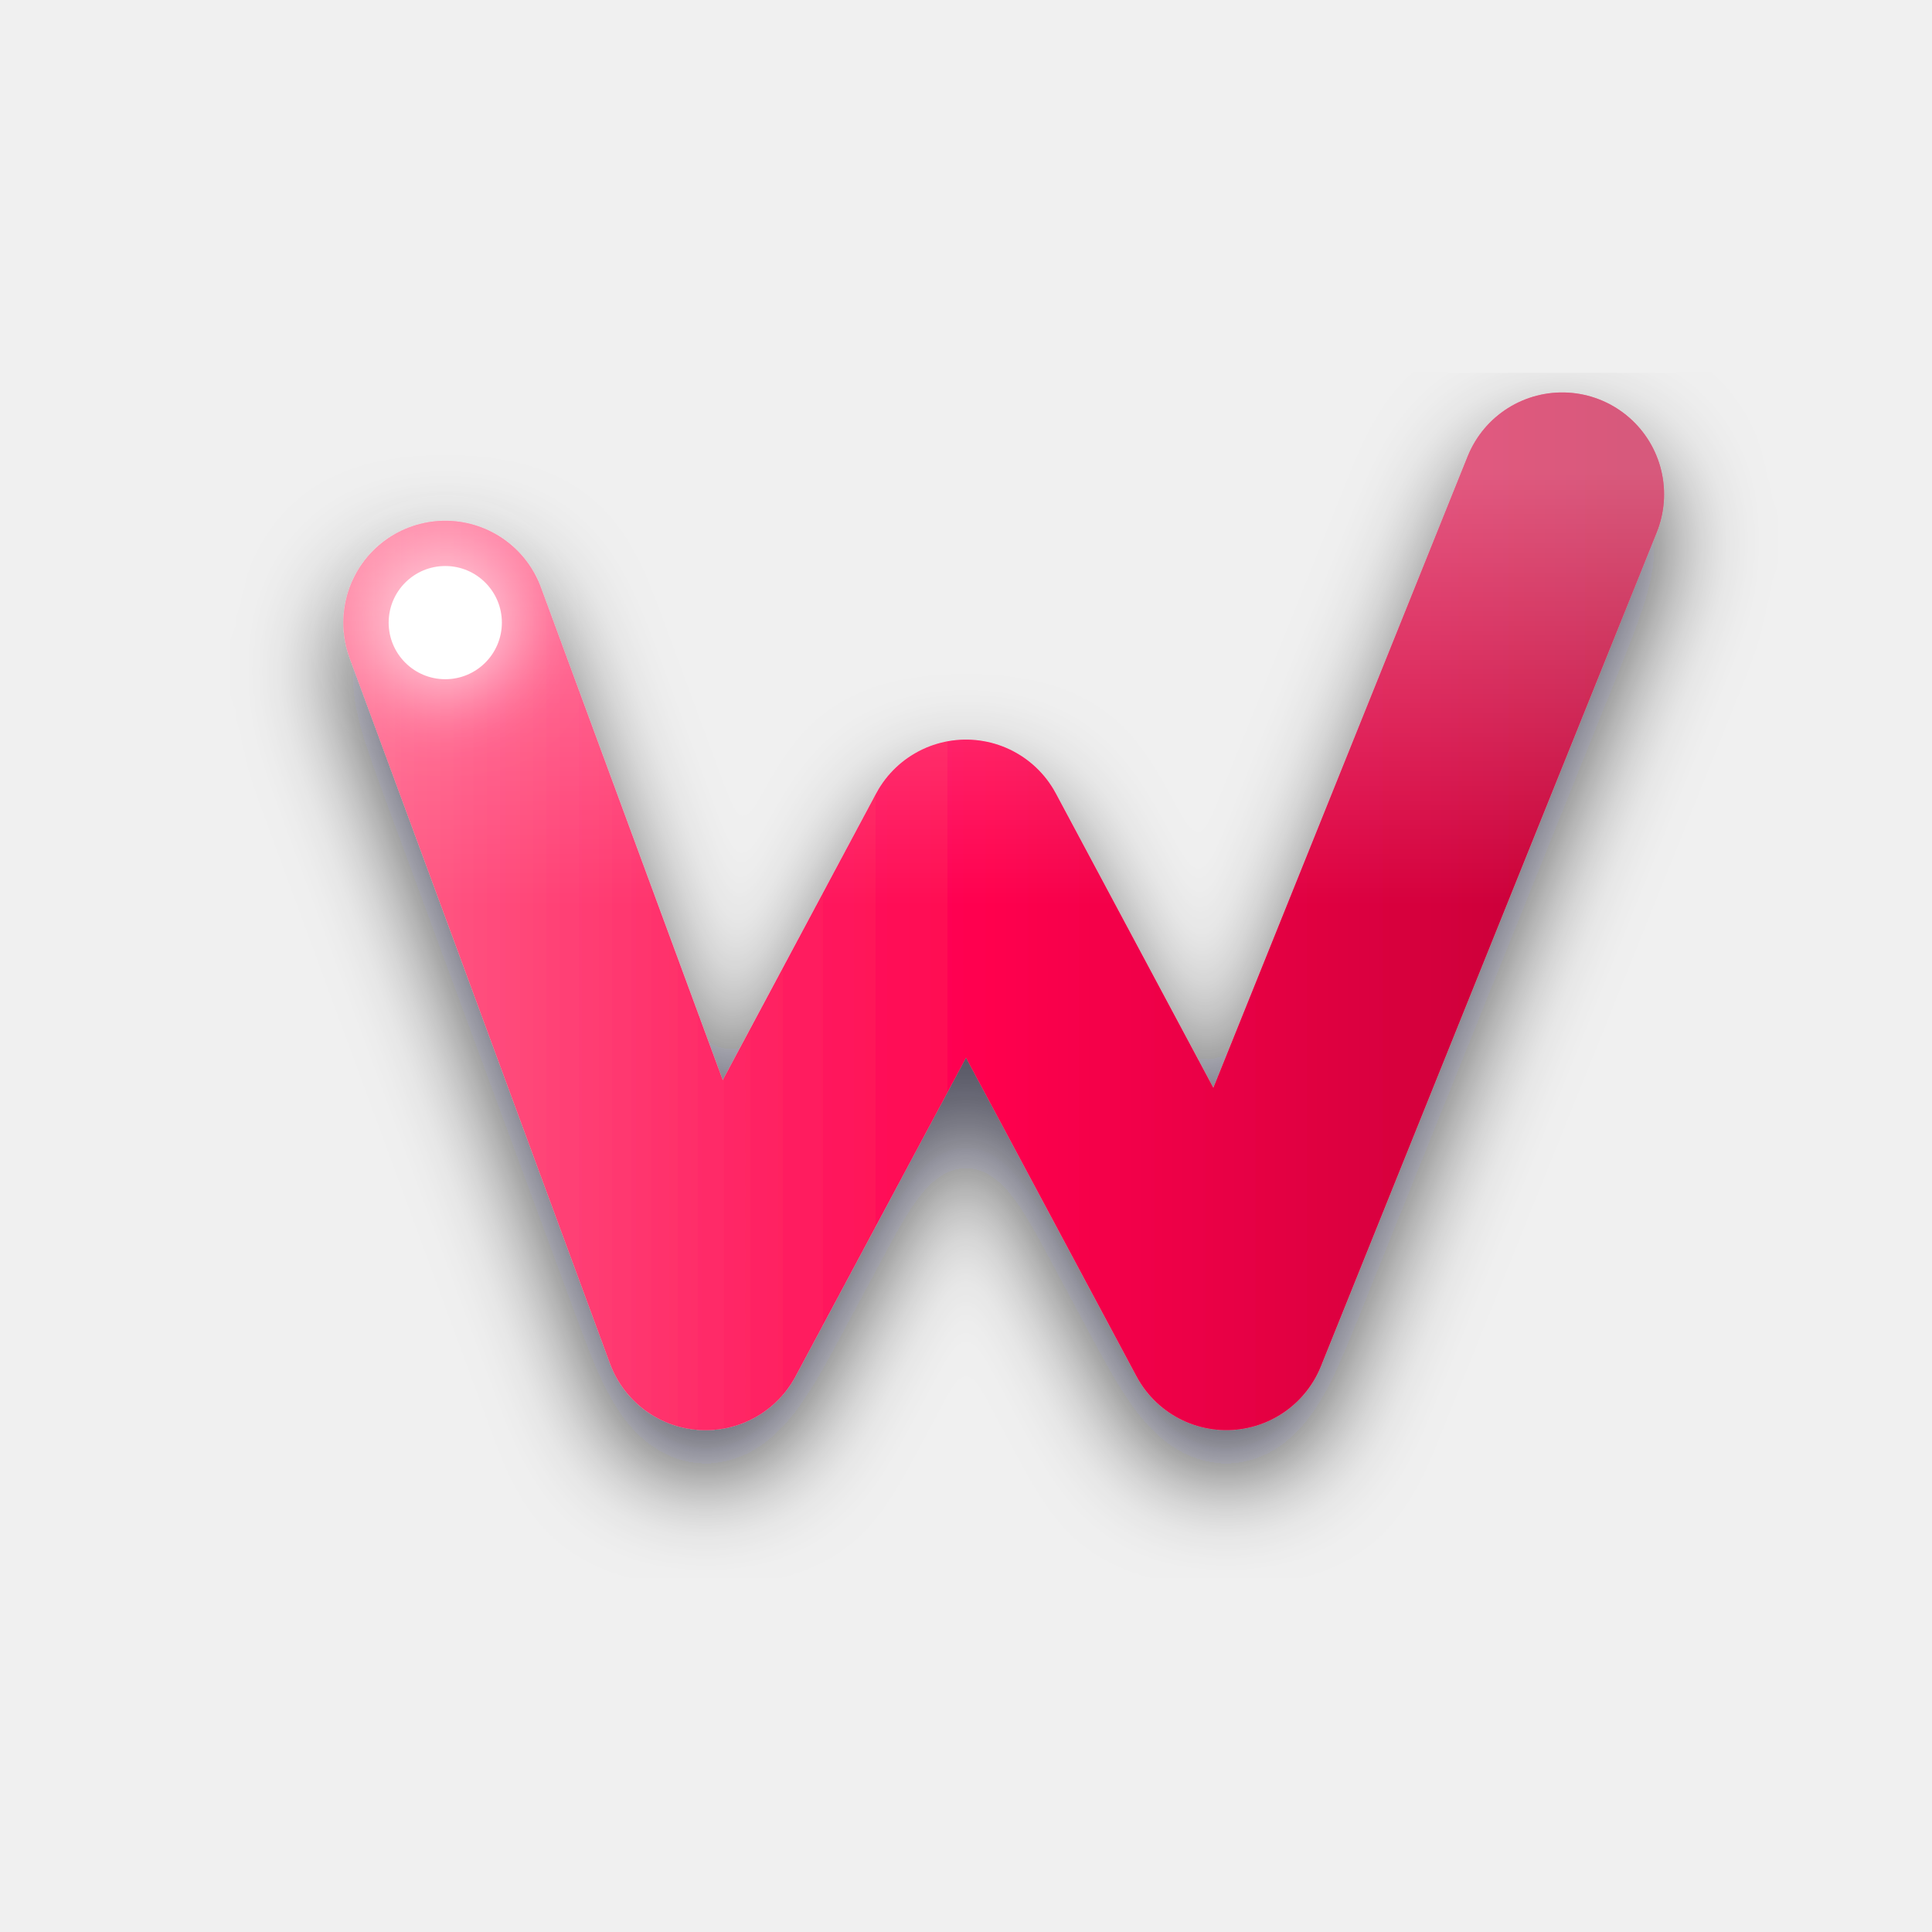
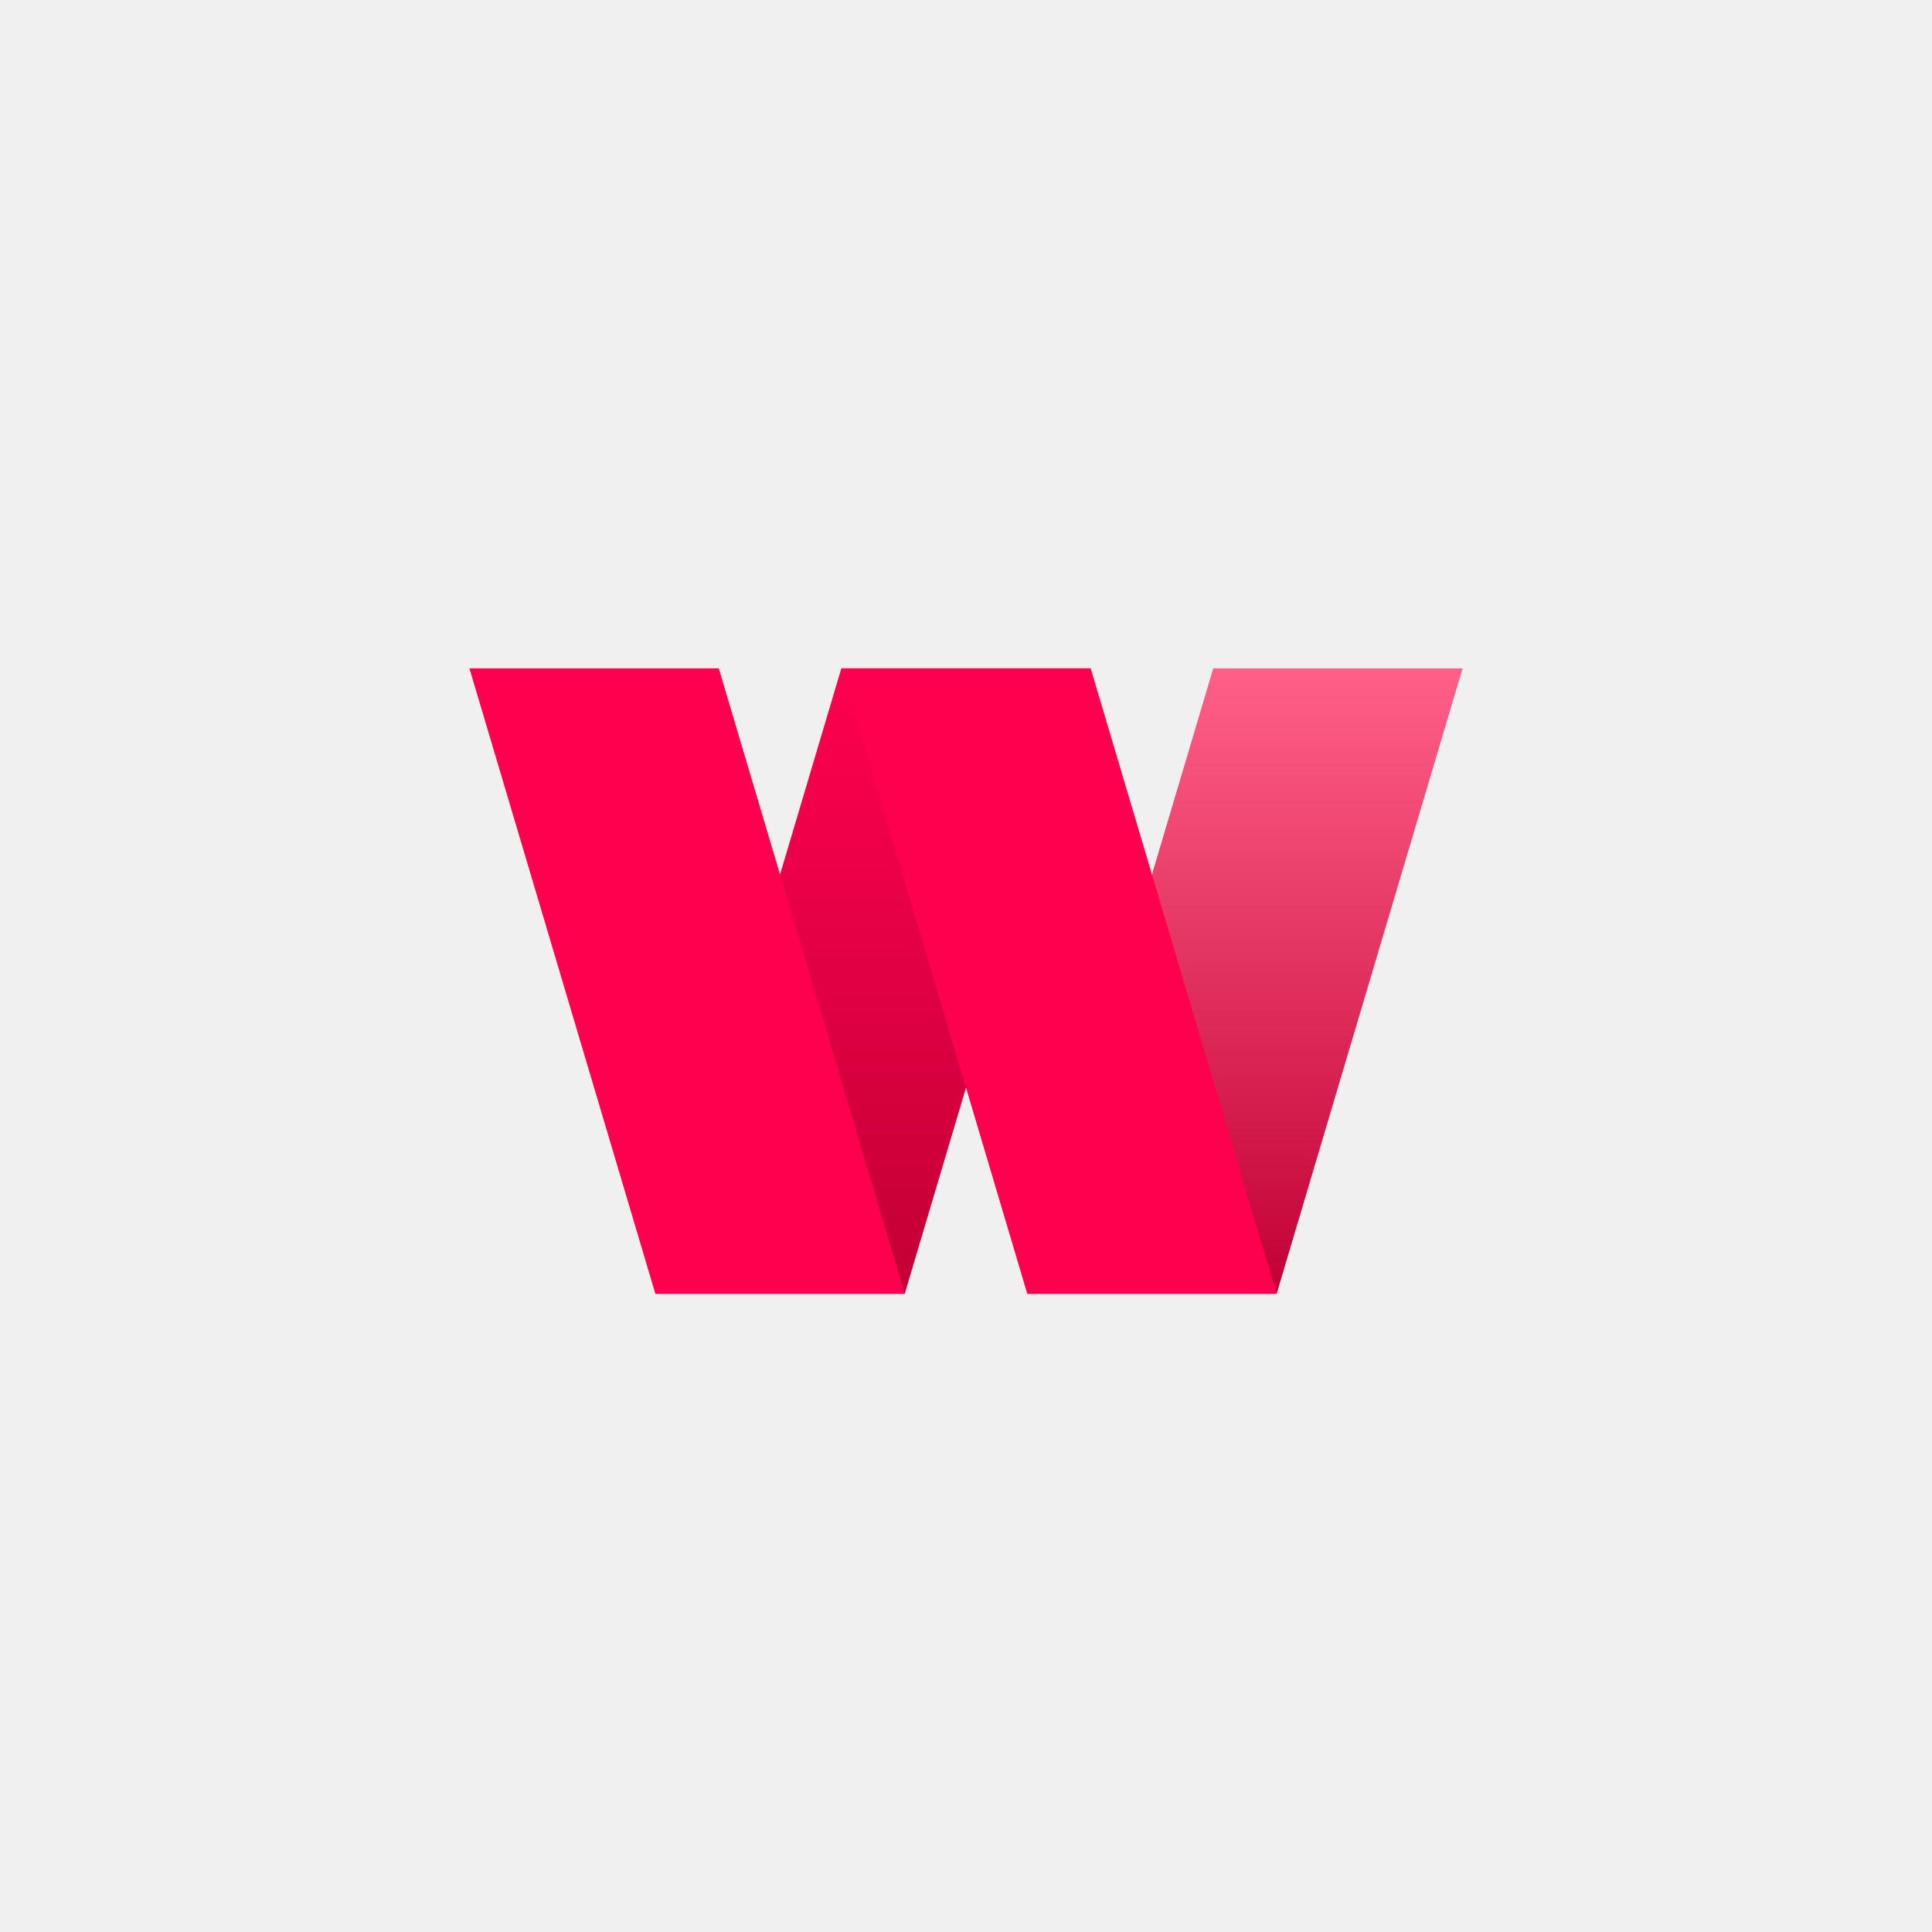
<svg xmlns="http://www.w3.org/2000/svg" viewBox="0 0 1024 1024" width="1024" height="1024">
  <defs>
-     <linearGradient id="momentum" x1="190" y1="0" x2="860" y2="0" gradientUnits="userSpaceOnUse">
-       <stop offset="0" stop-color="#FF6088" />
-       <stop offset="0.5" stop-color="#FF004E" />
-       <stop offset="1" stop-color="#C20035" />
+     <linearGradient id="fold" x1="0" y1="668" x2="0" y2="372" gradientUnits="userSpaceOnUse">
+       <stop offset="0" stop-color="#C20035" />
+       <stop offset="1" stop-color="#FF004E" />
    </linearGradient>
-     <linearGradient id="sheen" x1="0" y1="250" x2="0" y2="760" gradientUnits="userSpaceOnUse">
-       <stop offset="0" stop-color="#FFFFFF" stop-opacity="0.35" />
-       <stop offset="0.45" stop-color="#FFFFFF" stop-opacity="0" />
+     <linearGradient id="fade" x1="0" y1="668" x2="0" y2="372" gradientUnits="userSpaceOnUse">
+       <stop offset="0" stop-color="#C20035" />
+       <stop offset="1" stop-color="#FF6088" />
    </linearGradient>
-     <filter id="lift" x="-20%" y="-20%" width="140%" height="150%">
-       <feDropShadow dx="0" dy="24" stdDeviation="26" flood-color="#020611" flood-opacity="0.65" />
-     </filter>
-     <filter id="soft" x="-100%" y="-100%" width="300%" height="300%">
-       <feGaussianBlur stdDeviation="18" />
-     </filter>
  </defs>
-   <g filter="url(#lift)">
-     <path d="M236 330 L374 704 L512 446 L650 704 L828 262" fill="none" stroke="url(#momentum)" stroke-width="108" stroke-linecap="round" stroke-linejoin="round" />
+   <g transform="translate(512 520) scale(1.12) translate(-512 -520)">
+     <polygon points="365.0,668.0 483.0,668.0 571.0,372.0 453.0,372.0" fill="url(#fold)" />
+     <polygon points="541.0,668.0 659.0,668.0 747.0,372.0 629.0,372.0" fill="url(#fade)" />
+     <polygon points="277.0,372.0 395.0,372.0 483.0,668.0 365.0,668.0" fill="#FF004E" />
+     <polygon points="453.0,372.0 571.0,372.0 659.0,668.0 541.0,668.0" fill="#FF004E" />
  </g>
-   <path d="M236 330 L374 704 L512 446 L650 704 L828 262" fill="none" stroke="url(#sheen)" stroke-width="108" stroke-linecap="round" stroke-linejoin="round" />
-   <circle cx="236" cy="330" r="40" fill="#FFFFFF" opacity="0.6" filter="url(#soft)" />
-   <circle cx="236" cy="330" r="30" fill="#FFFFFF" />
</svg>
